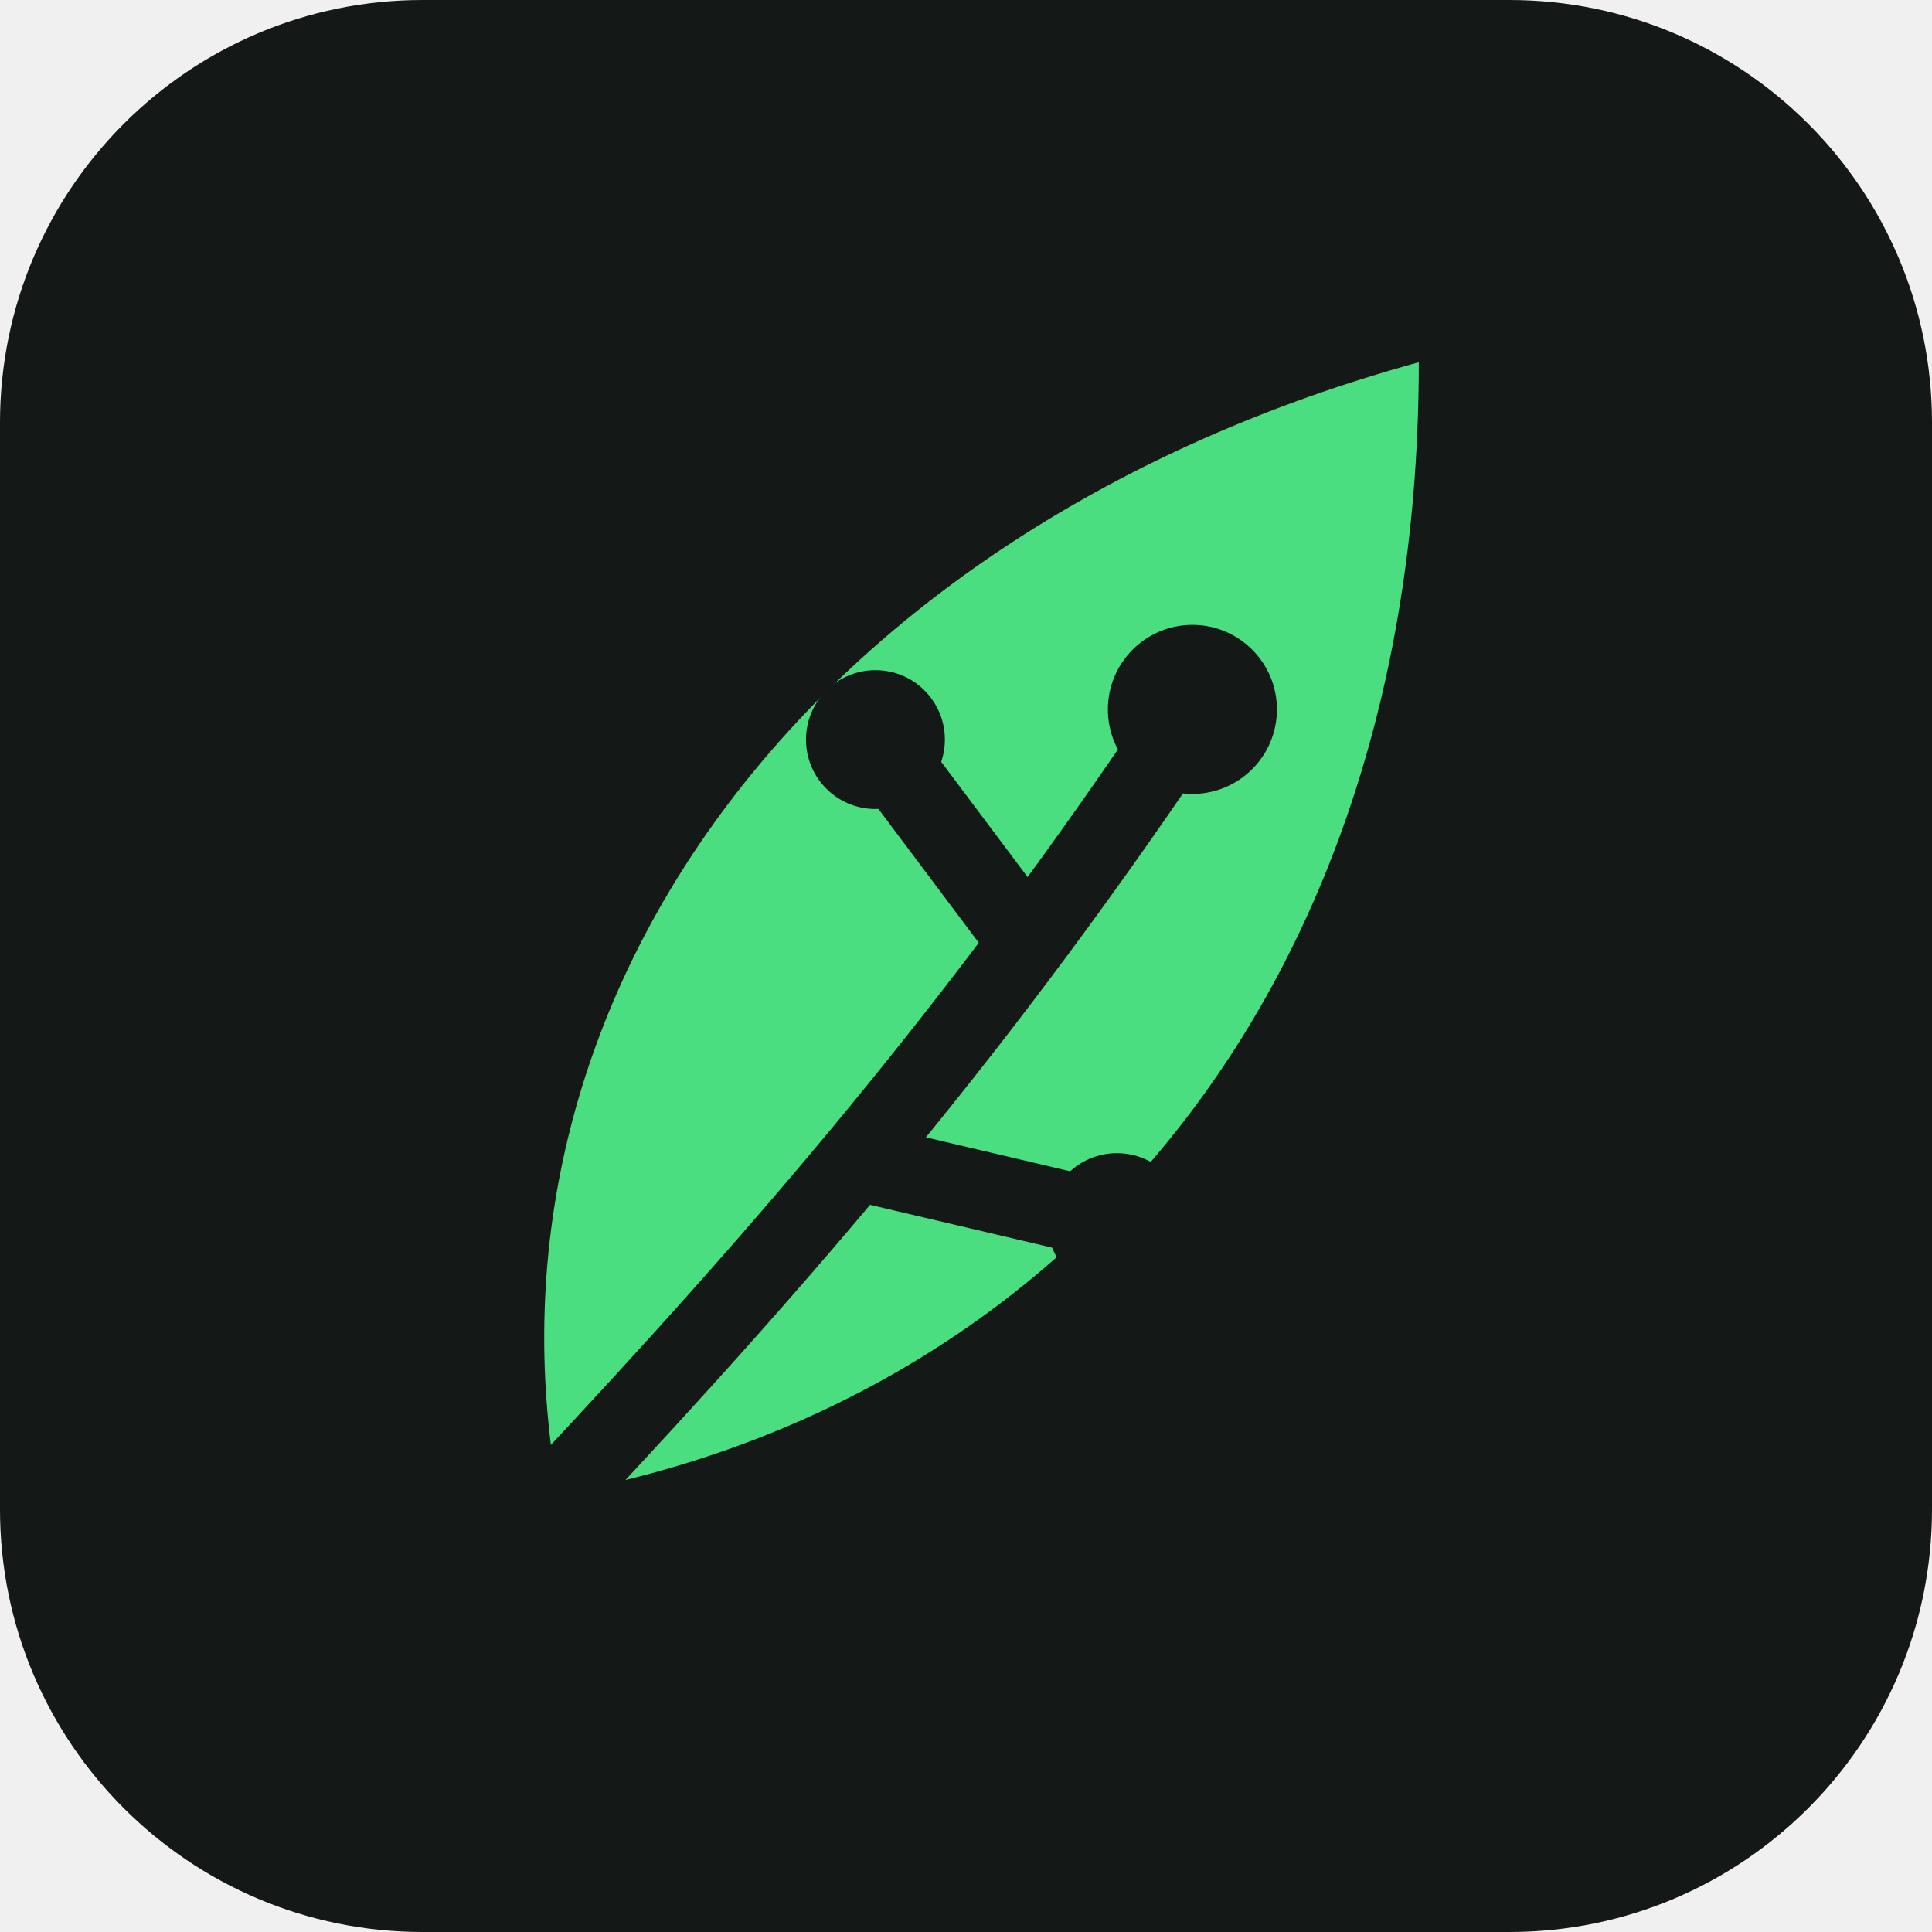
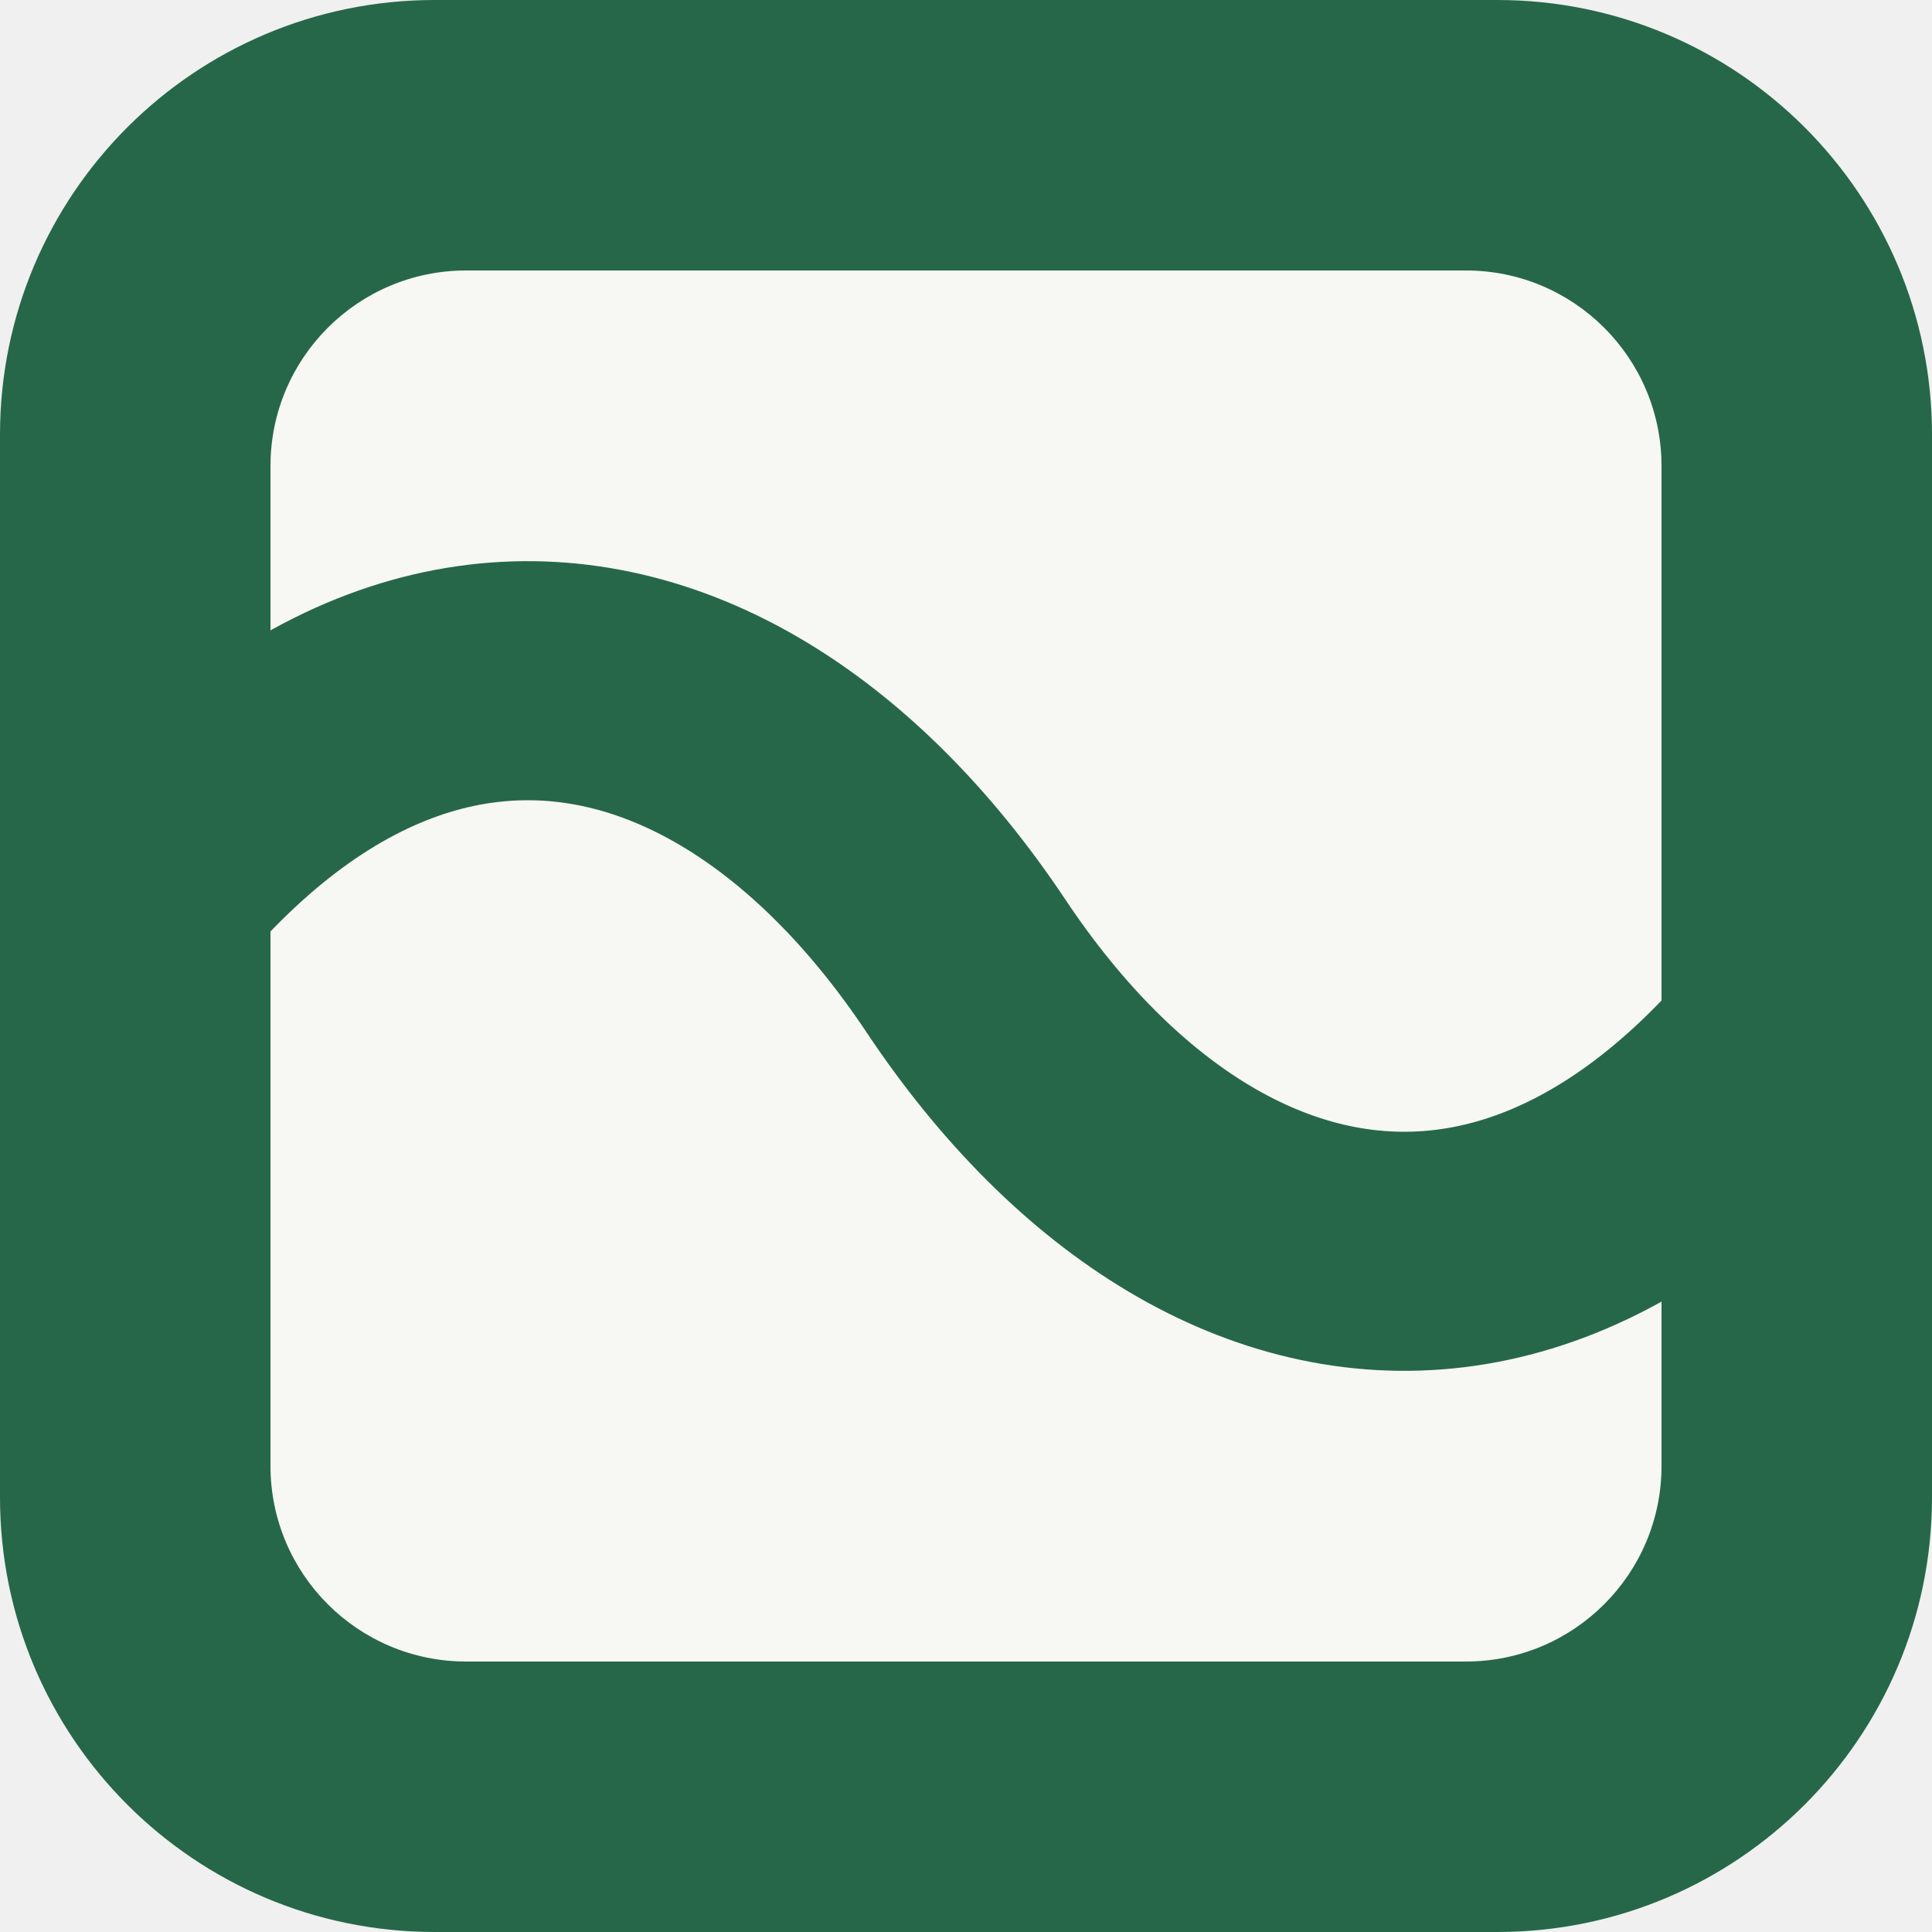
- <svg xmlns="http://www.w3.org/2000/svg" viewBox="0 0 64 64" role="img" aria-label="neoma logo">
-   <rect width="64" height="64" rx="14" fill="#141817" />
-   <path d="M47 12 C47 33 35 46.5 18.5 49.5 C15.5 33 27 17.5 47 12 Z" fill="#4ade80" />
-   <g stroke="#141817" stroke-width="2.6" stroke-linecap="round" fill="none">
-     <path d="M18.5 49.5 C26 41.5 32.5 34 39.5 23.5" />
-     <path d="M28.5 38.5 L37 40.5" />
-     <path d="M33.5 30.5 L29 24.5" />
+ <svg xmlns="http://www.w3.org/2000/svg" viewBox="0 0 100 100" role="img" aria-label="Neoma">
+   <rect width="100" height="100" rx="22.5" fill="#276749" />
+   <g transform="translate(-6.25 -6.25) scale(1.125)">
+     <mask id="nm-cut-8" maskUnits="userSpaceOnUse" x="0" y="0" width="100" height="100">
+       <rect width="100" height="100" fill="#fff" />
+       <path d="M4 60 C18 30, 38 32, 50 50 C62 68, 82 70, 96 40" fill="none" stroke="#000" stroke-width="11" />
+     </mask>
+     <rect x="18" y="18" width="64" height="64" rx="9" fill="#f7f8f4" mask="url(#nm-cut-8)" />
  </g>
-   <circle cx="39.5" cy="23.5" r="2.8" fill="#141817" />
-   <circle cx="37" cy="40.5" r="2.3" fill="#141817" />
-   <circle cx="29" cy="24.5" r="2.3" fill="#141817" />
</svg>
